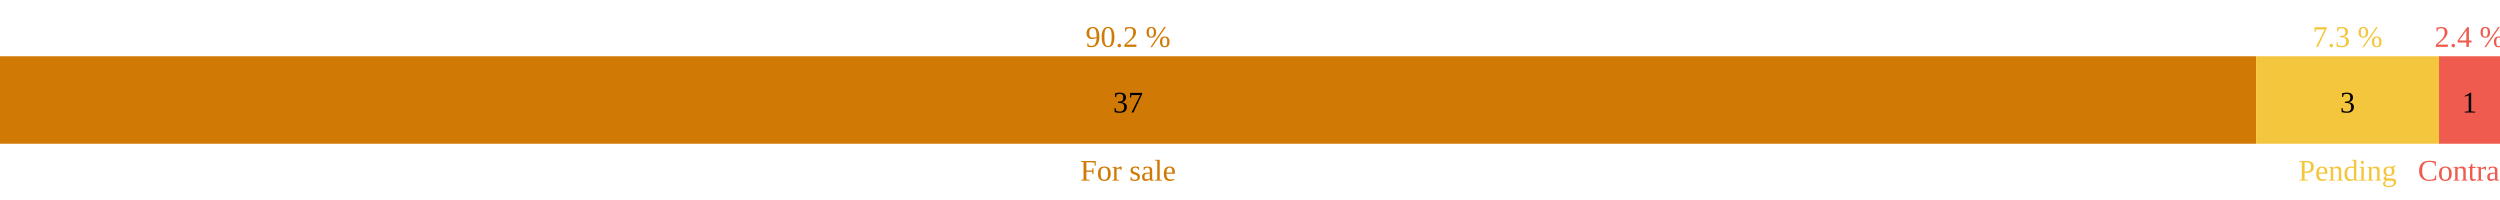
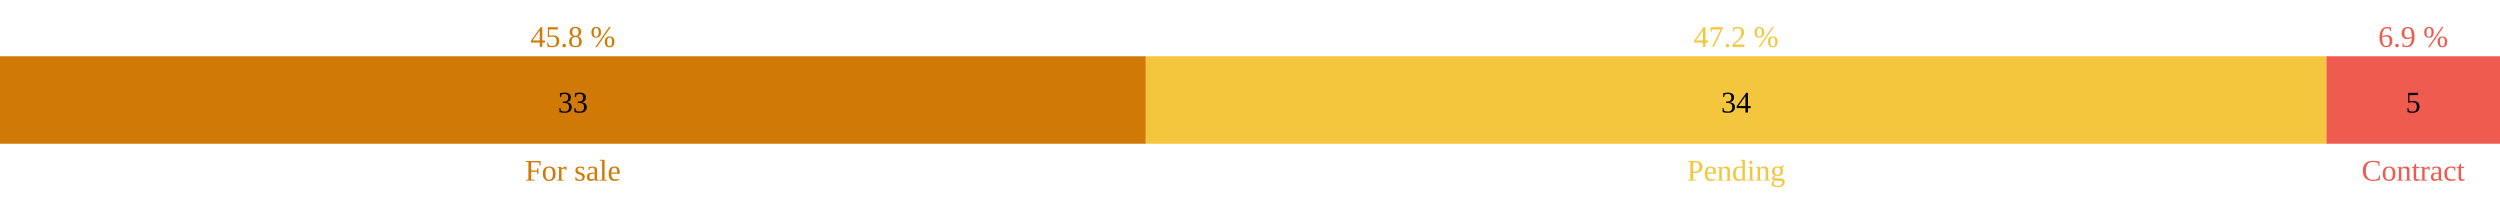
<svg xmlns="http://www.w3.org/2000/svg" width="1000" height="80">
-   <rect class="rect-stacked" x="0" y="22.5" height="35" width="902.439" style="fill: #d17905;" />
-   <rect class="rect-stacked" x="902.439" y="22.5" height="35" width="73.171" style="fill: #f4c63d;" />
-   <rect class="rect-stacked" x="975.61" y="22.5" height="35" width="24.39" style="fill: #f05b4f;" />
-   <text class="text-value" text-anchor="middle" x="451.22" y="45">37</text>
-   <text class="text-value" text-anchor="middle" x="939.024" y="45">3</text>
-   <text class="text-value" text-anchor="middle" x="987.805" y="45">1</text>
-   <text class="text-percent" text-anchor="middle" x="451.22" y="18.75" style="fill: #d17905;">90.2 %</text>
-   <text class="text-percent" text-anchor="middle" x="939.024" y="18.75" style="fill: #f4c63d;">7.3 %</text>
-   <text class="text-percent" text-anchor="middle" x="987.805" y="18.75" style="fill: #f05b4f;">2.4 %</text>
-   <text class="text-label" text-anchor="middle" x="451.22" y="72.25" style="fill: #d17905;">For sale</text>
-   <text class="text-label" text-anchor="middle" x="939.024" y="72.25" style="fill: #f4c63d;">Pending</text>
-   <text class="text-label" text-anchor="middle" x="987.805" y="72.25" style="fill: #f05b4f;">Contract</text>
+   <rect class="rect-stacked" x="0" y="22.5" height="35" width="458.333" style="fill: #d17905;" />
+   <rect class="rect-stacked" x="458.333" y="22.5" height="35" width="472.222" style="fill: #f4c63d;" />
+   <rect class="rect-stacked" x="930.556" y="22.5" height="35" width="69.444" style="fill: #f05b4f;" />
+   <text class="text-value" text-anchor="middle" x="229.167" y="45">33</text>
+   <text class="text-value" text-anchor="middle" x="694.444" y="45">34</text>
+   <text class="text-value" text-anchor="middle" x="965.278" y="45">5</text>
+   <text class="text-percent" text-anchor="middle" x="229.167" y="18.75" style="fill: #d17905;">45.8 %</text>
+   <text class="text-percent" text-anchor="middle" x="694.444" y="18.75" style="fill: #f4c63d;">47.2 %</text>
+   <text class="text-percent" text-anchor="middle" x="965.278" y="18.75" style="fill: #f05b4f;">6.9 %</text>
+   <text class="text-label" text-anchor="middle" x="229.167" y="72.25" style="fill: #d17905;">For sale</text>
+   <text class="text-label" text-anchor="middle" x="694.444" y="72.25" style="fill: #f4c63d;">Pending</text>
+   <text class="text-label" text-anchor="middle" x="965.278" y="72.25" style="fill: #f05b4f;">Contract</text>
</svg>
